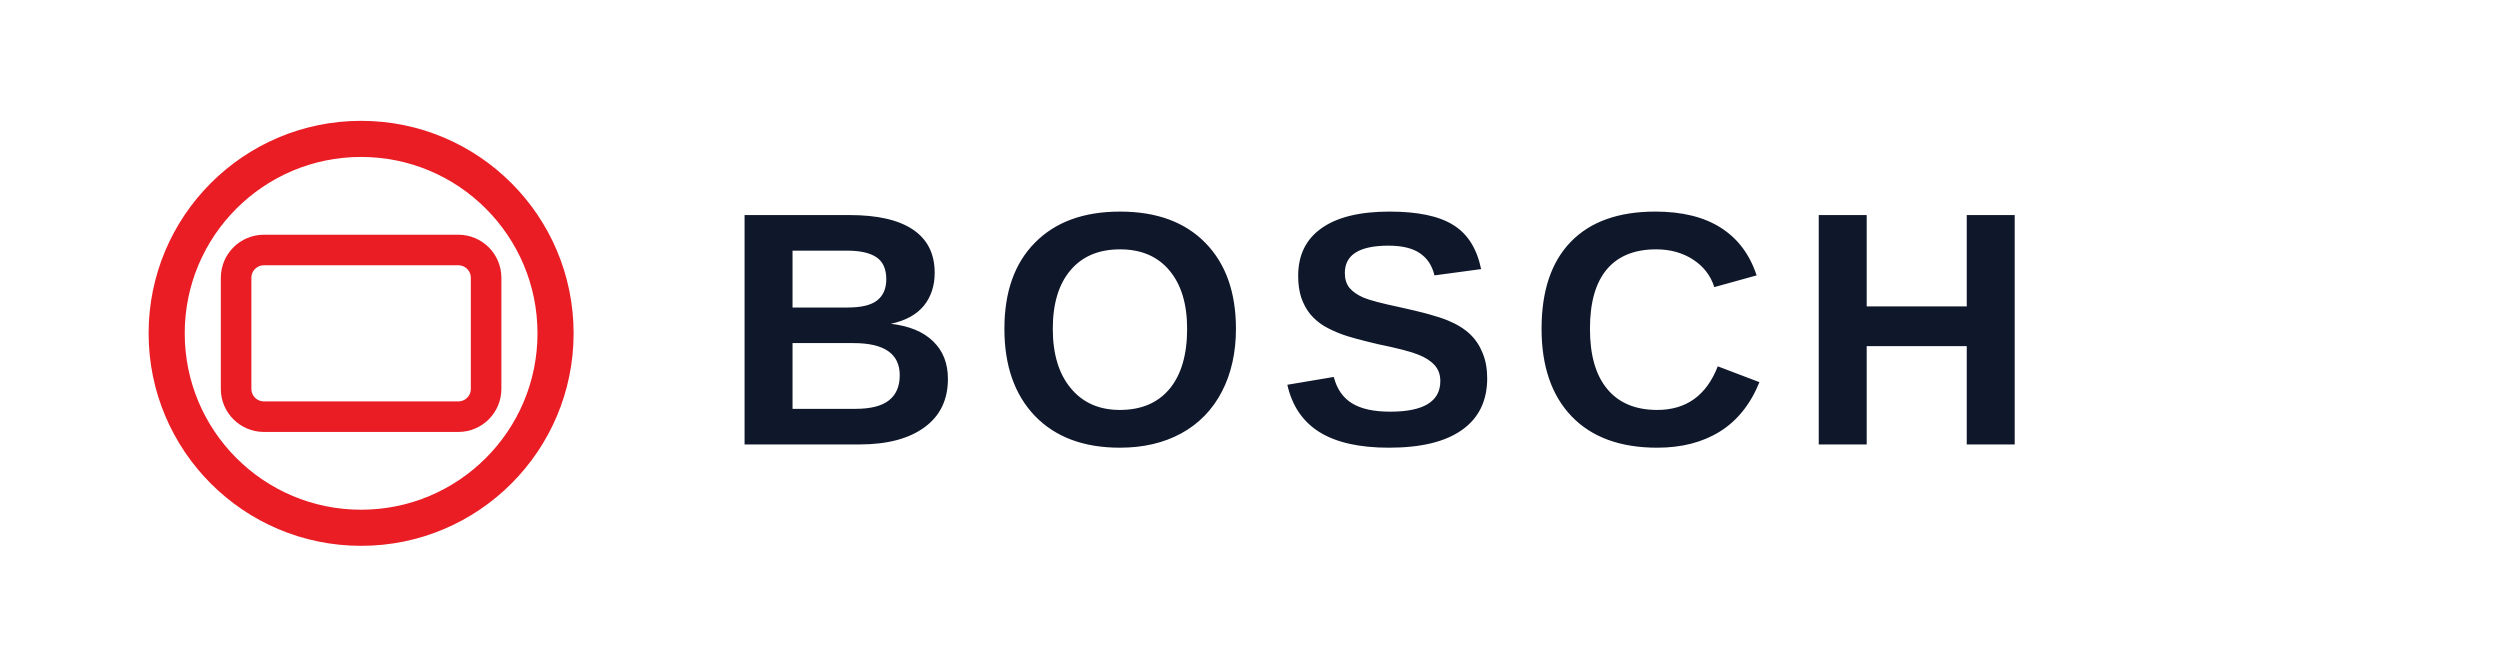
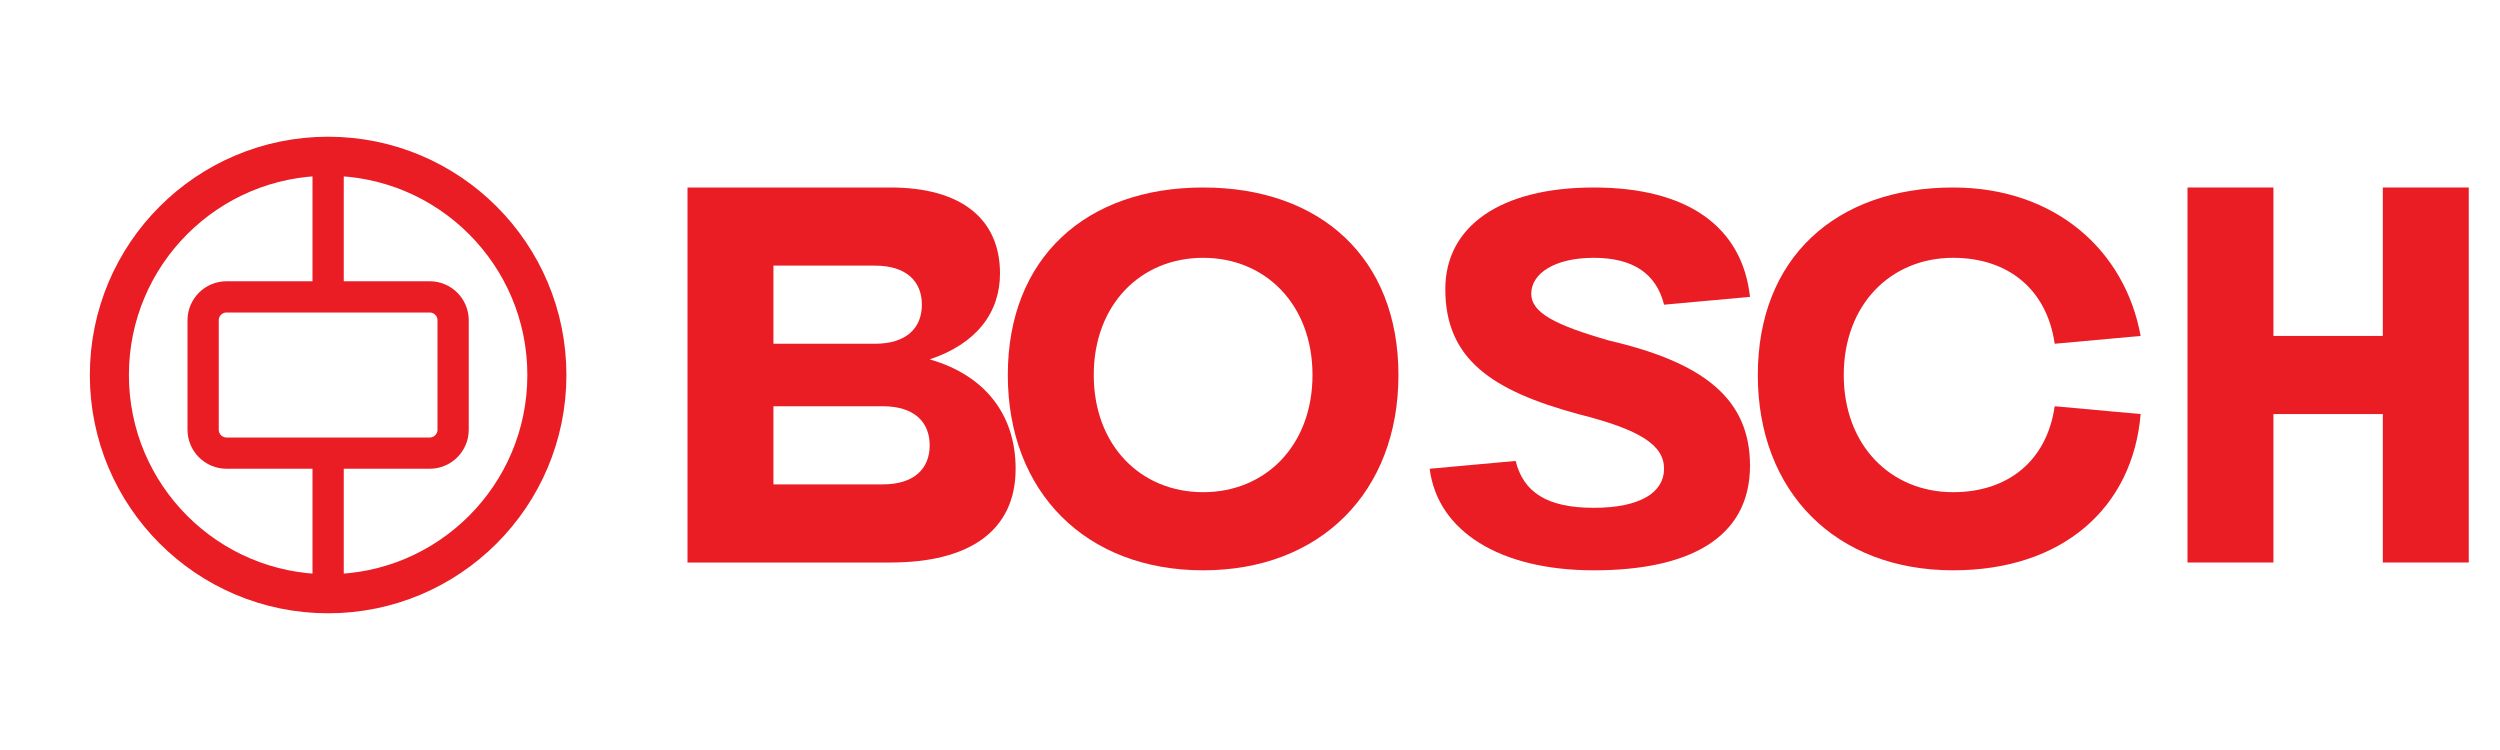
- <svg xmlns="http://www.w3.org/2000/svg" viewBox="0 0 180 48">
-   <g transform="translate(10, 8)">
-     <circle cx="16" cy="16" r="14" fill="none" stroke="#EA1C24" stroke-width="2.6" />
-     <rect x="7" y="10" width="18" height="12" rx="2" fill="none" stroke="#EA1C24" stroke-width="2.2" />
+ <svg xmlns="http://www.w3.org/2000/svg" viewBox="0 0 160 48" fill="none">
+   <g transform="translate(6, 9)">
+     <circle cx="15" cy="15" r="14" fill="none" stroke="#EA1C24" stroke-width="2.5" />
+     <rect x="7" y="10" width="16" height="10" rx="1.5" fill="none" stroke="#EA1C24" stroke-width="2" />
+     <line x1="15" y1="1" x2="15" y2="10" stroke="#EA1C24" stroke-width="2" />
+     <line x1="15" y1="20" x2="15" y2="29" stroke="#EA1C24" stroke-width="2" />
  </g>
-   <text x="52" y="32" font-family="'Outfit', 'Helvetica Neue', Arial, sans-serif" font-weight="900" font-size="24" letter-spacing="2" fill="#0F172A">BOSCH</text>
+   <g fill="#EA1C24" transform="translate(44, 12)">
+     <path d="M0 24 L0 0 L13 0 C17.5 0 20 2 20 5.5 C20 8 18.5 10 15.5 11 C19 12 21 14.5 21 18 C21 22 18 24 13 24 Z M5.5 10 L12 10 C14 10 15 9 15 7.5 C15 6 14 5 12 5 L5.5 5 Z M5.5 19 L12.5 19 C14.5 19 15.5 18 15.5 16.5 C15.5 15 14.5 14 12.5 14 L5.5 14 Z" />
+     <path d="M33 24.5 C25.5 24.5 20.5 19.5 20.5 12 C20.5 4.5 25.5 0 33 0 C40.5 0 45.5 4.5 45.5 12 C45.5 19.5 40.5 24.5 33 24.5 Z M33 19.5 C37 19.5 40 16.5 40 12 C40 7.5 37 4.5 33 4.5 C29 4.5 26 7.5 26 12 C26 16.5 29 19.5 33 19.5 Z" />
+     <path d="M47.5 18 L53 17.5 C53.5 19.5 55 20.5 58 20.5 C61 20.5 62.5 19.5 62.5 18 C62.5 16.5 61 15.5 57 14.5 C51.5 13 48.5 11 48.5 6.5 C48.5 2.5 52 0 58 0 C64 0 67.5 2.5 68 7 L62.5 7.5 C62 5.5 60.5 4.5 58 4.5 C55.5 4.5 54 5.5 54 6.8 C54 8 55.5 8.8 59 9.8 C65 11.2 68 13.5 68 17.8 C68 22.5 64 24.5 58 24.5 C52 24.5 48 22 47.5 18 Z" />
+     <path d="M81 19.5 C77 19.5 74 16.5 74 12 C74 7.5 77 4.5 81 4.5 C84.5 4.5 87 6.5 87.5 10 L93 9.5 C92 4 87.5 0 81 0 C73.5 0 68.5 4.5 68.5 12 C68.5 19.5 73.5 24.5 81 24.5 C88 24.5 92.5 20.5 93 14.5 L87.5 14 C87 17.5 84.5 19.5 81 19.5 Z" />
+     <path d="M96 24 L96 0 L101.5 0 L101.5 9.5 L108.5 9.5 L108.5 0 L114 0 L114 24 L108.5 24 L108.5 14.5 L101.5 14.5 L101.5 24 Z" />
+   </g>
</svg>
